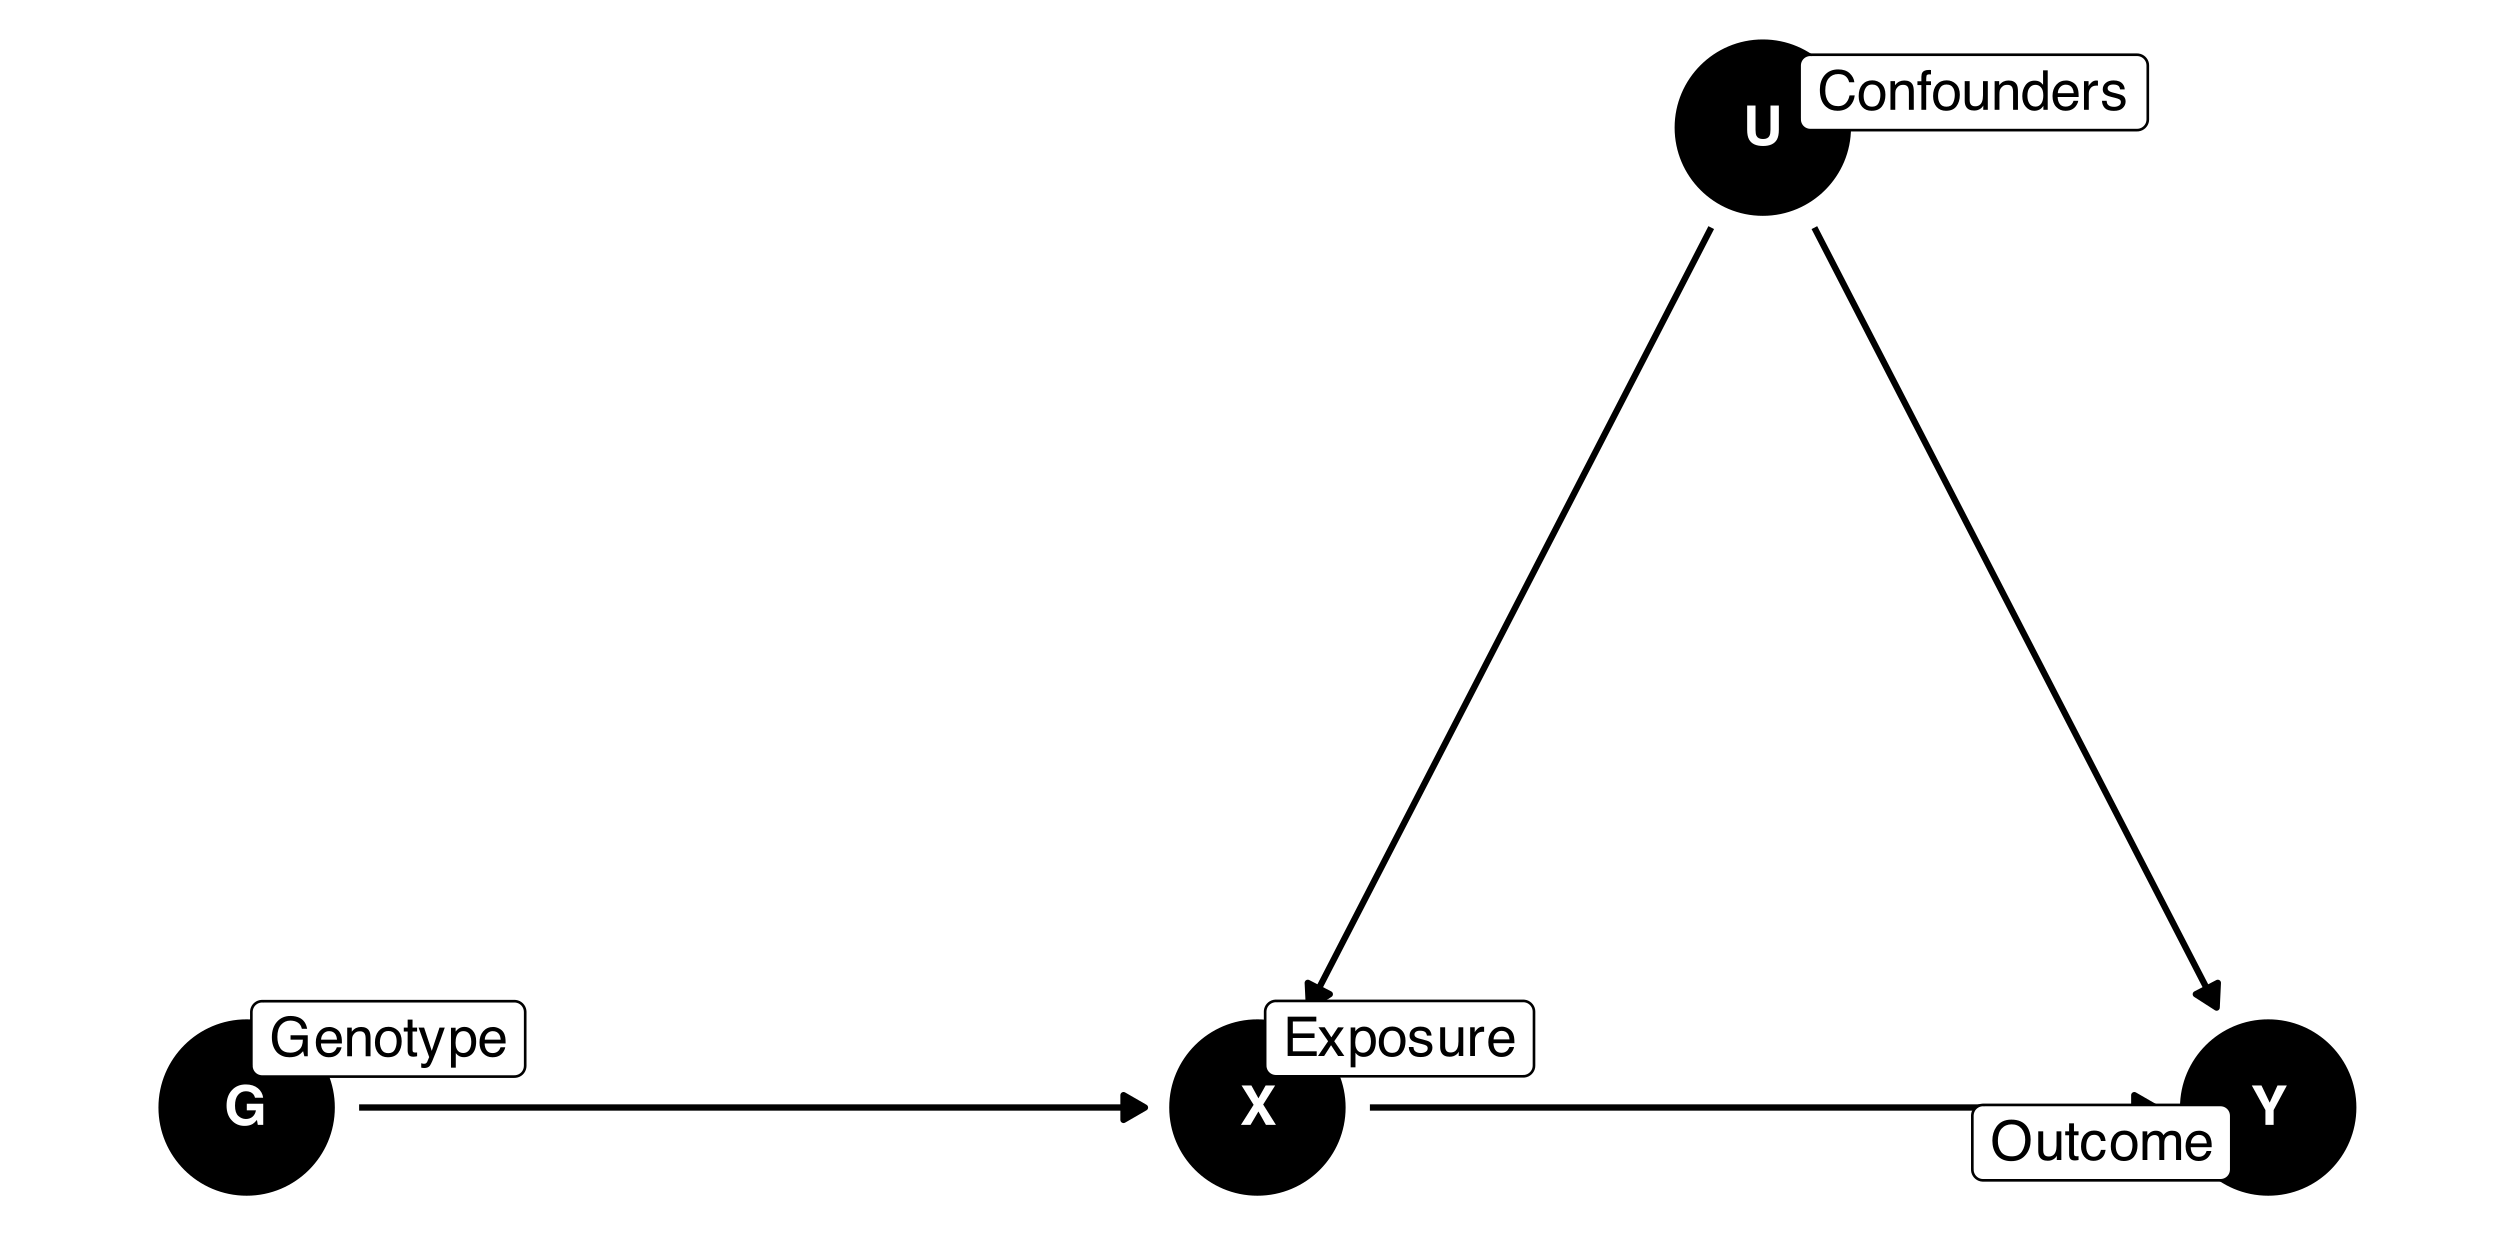
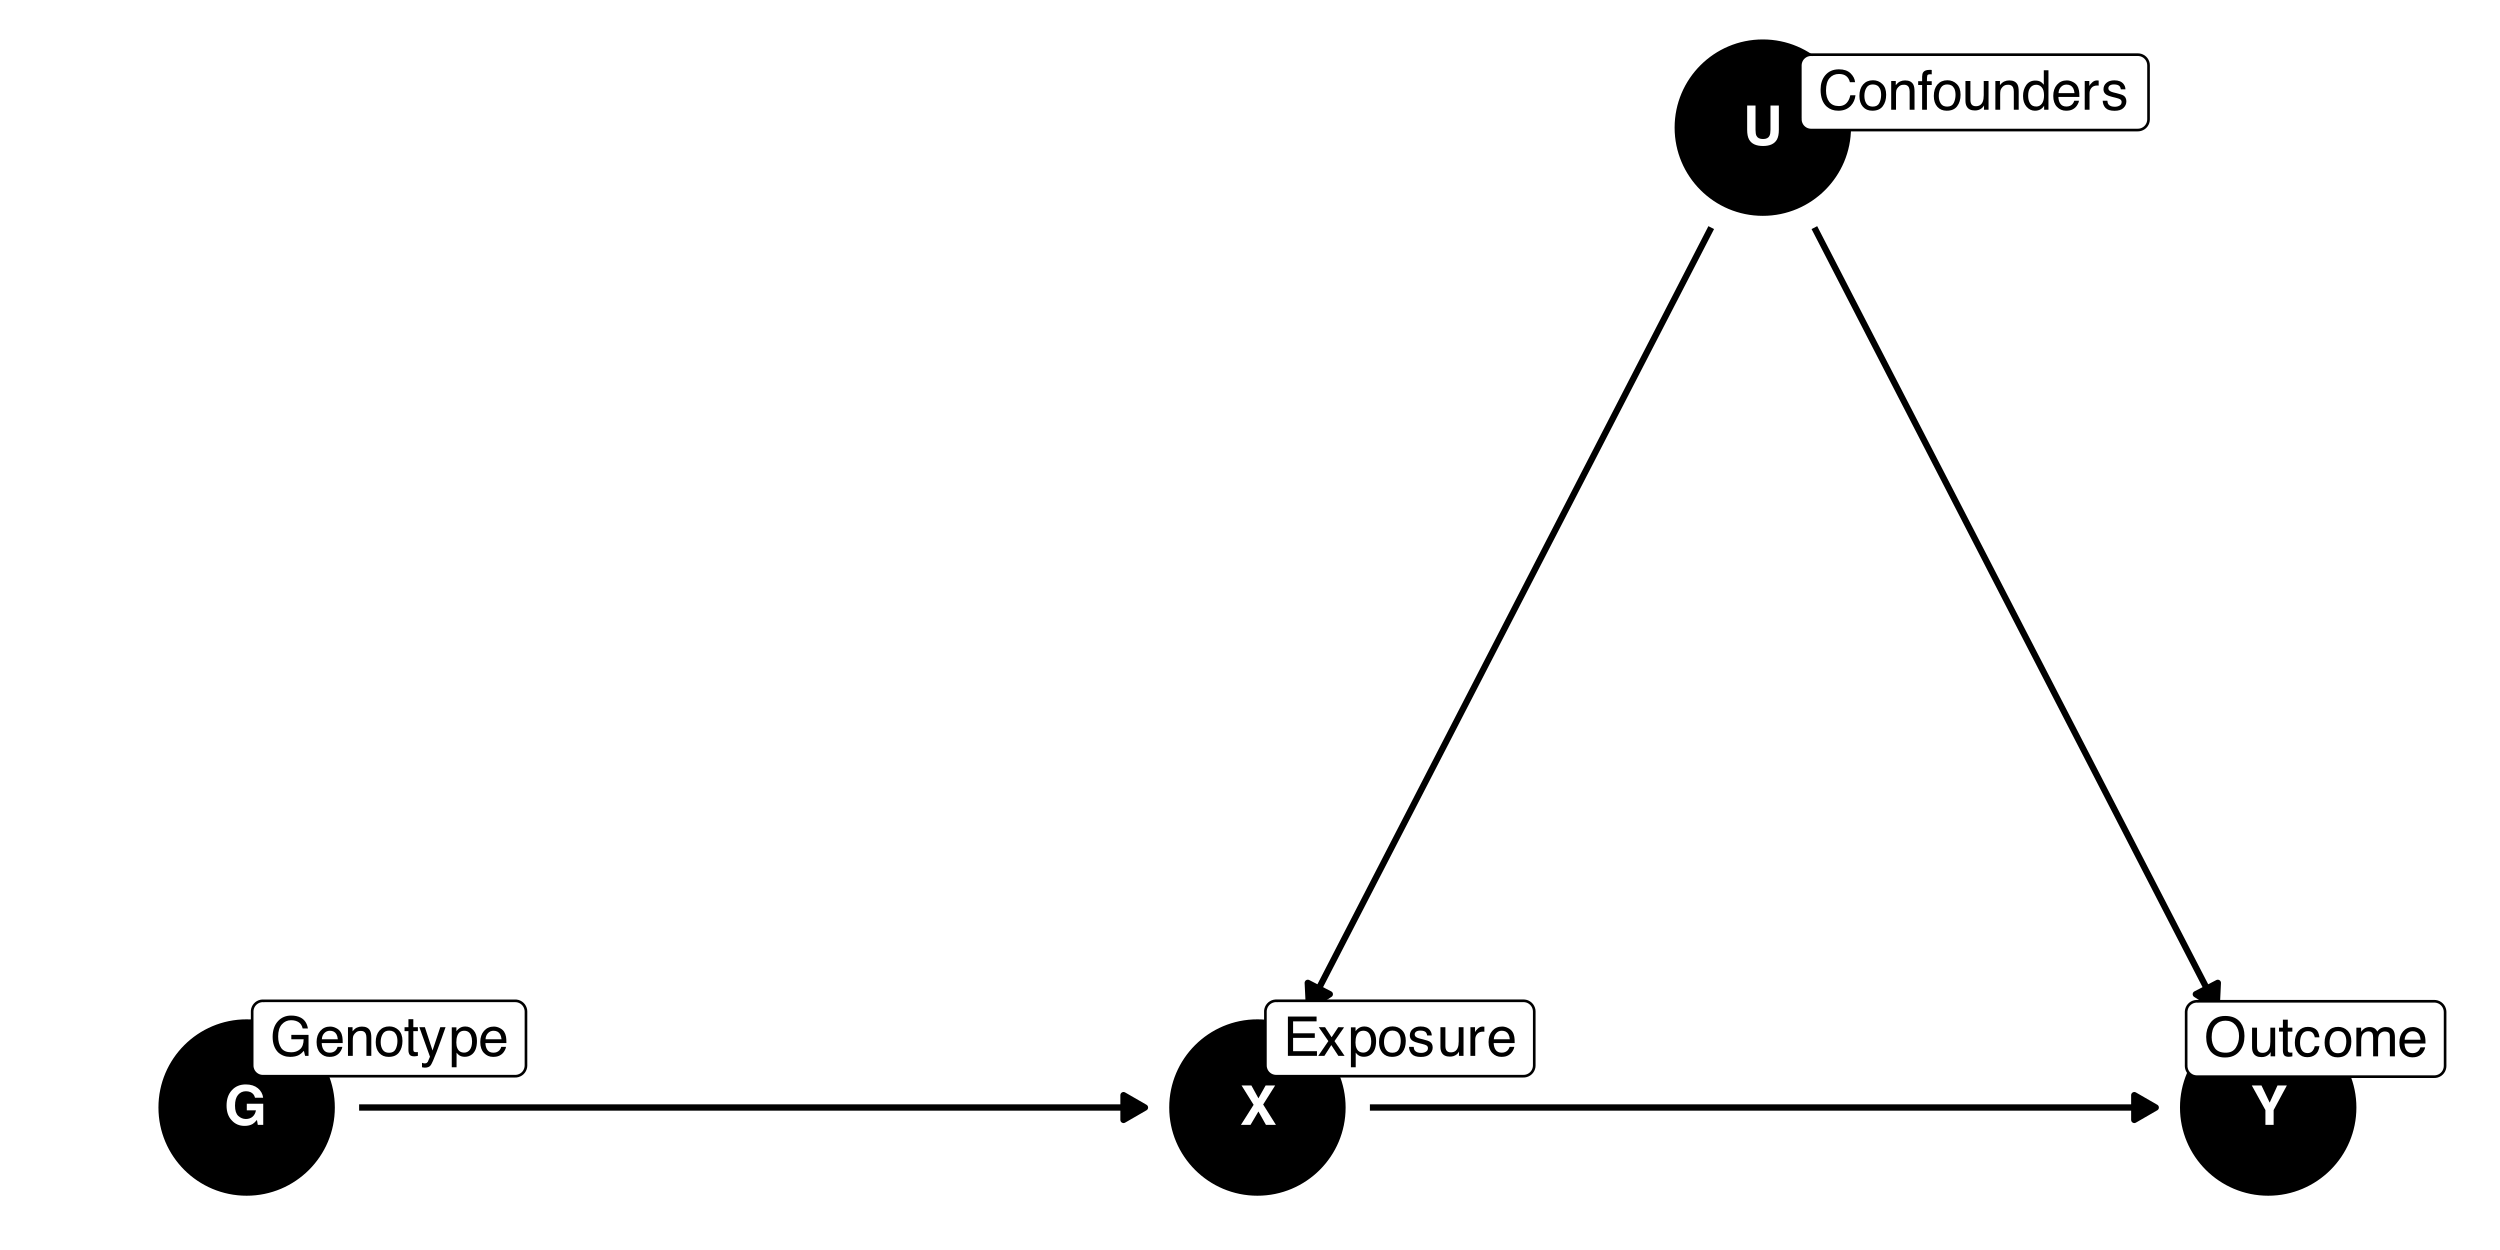
<svg xmlns="http://www.w3.org/2000/svg" xmlns:xlink="http://www.w3.org/1999/xlink" width="504" height="252" viewBox="0 0 504 252">
  <defs>
    <g>
      <g id="glyph-0-0">
        <path d="M 0.828 -7.953 L 7.234 -7.953 L 7.234 0 L 0.828 0 Z M 6.234 -1 L 6.234 -6.953 L 1.828 -6.953 L 1.828 -1 Z M 6.234 -1 " />
      </g>
      <g id="glyph-0-1">
        <path d="M 5.719 -0.188 C 5.281 0.07 4.738 0.203 4.094 0.203 C 3.039 0.203 2.18 -0.16 1.516 -0.891 C 0.805 -1.617 0.453 -2.617 0.453 -3.891 C 0.453 -5.18 0.805 -6.211 1.516 -6.984 C 2.223 -7.766 3.16 -8.156 4.328 -8.156 C 5.336 -8.156 6.148 -7.898 6.766 -7.391 C 7.379 -6.879 7.734 -6.238 7.828 -5.469 L 6.188 -5.469 C 6.062 -6.008 5.754 -6.391 5.266 -6.609 C 4.992 -6.723 4.691 -6.781 4.359 -6.781 C 3.711 -6.781 3.18 -6.535 2.766 -6.047 C 2.359 -5.566 2.156 -4.844 2.156 -3.875 C 2.156 -2.895 2.379 -2.203 2.828 -1.797 C 3.273 -1.391 3.781 -1.188 4.344 -1.188 C 4.906 -1.188 5.363 -1.348 5.719 -1.672 C 6.07 -1.992 6.289 -2.414 6.375 -2.938 L 4.531 -2.938 L 4.531 -4.266 L 7.844 -4.266 L 7.844 0 L 6.75 0 L 6.578 -1 C 6.254 -0.613 5.969 -0.344 5.719 -0.188 Z M 5.719 -0.188 " />
      </g>
      <g id="glyph-0-2">
        <path d="M 5.547 -3.062 L 5.547 -7.953 L 7.234 -7.953 L 7.234 -3.062 C 7.234 -2.219 7.102 -1.562 6.844 -1.094 C 6.352 -0.227 5.422 0.203 4.047 0.203 C 2.66 0.203 1.723 -0.227 1.234 -1.094 C 0.973 -1.562 0.844 -2.219 0.844 -3.062 L 0.844 -7.953 L 2.531 -7.953 L 2.531 -3.062 C 2.531 -2.52 2.594 -2.117 2.719 -1.859 C 2.926 -1.422 3.367 -1.203 4.047 -1.203 C 4.711 -1.203 5.145 -1.422 5.344 -1.859 C 5.477 -2.117 5.547 -2.52 5.547 -3.062 Z M 5.547 -3.062 " />
      </g>
      <g id="glyph-0-3">
        <path d="M 7.234 0 L 5.219 0 L 3.703 -2.703 L 2.109 0 L 0.172 0 L 2.734 -4.047 L 0.297 -7.953 L 2.281 -7.953 L 3.703 -5.359 L 5.156 -7.953 L 7.078 -7.953 L 4.656 -4.109 Z M 7.234 0 " />
      </g>
      <g id="glyph-0-4">
        <path d="M 7.266 -7.953 L 4.594 -2.984 L 4.594 0 L 2.938 0 L 2.938 -2.984 L 0.188 -7.953 L 2.141 -7.953 L 3.797 -4.484 L 5.375 -7.953 Z M 7.266 -7.953 " />
      </g>
      <g id="glyph-1-0">
        <path d="M 0.359 0 L 0.359 -7.922 L 6.641 -7.922 L 6.641 0 Z M 5.656 -1 L 5.656 -6.938 L 1.344 -6.938 L 1.344 -1 Z M 5.656 -1 " />
      </g>
      <g id="glyph-1-1">
        <path d="M 4.266 -8.125 C 5.016 -8.125 5.66 -7.984 6.203 -7.703 C 6.984 -7.285 7.461 -6.562 7.641 -5.531 L 6.578 -5.531 C 6.453 -6.102 6.188 -6.52 5.781 -6.781 C 5.375 -7.051 4.859 -7.188 4.234 -7.188 C 3.504 -7.188 2.891 -6.91 2.391 -6.359 C 1.891 -5.805 1.641 -4.988 1.641 -3.906 C 1.641 -2.957 1.844 -2.188 2.25 -1.594 C 2.664 -1.008 3.344 -0.719 4.281 -0.719 C 4.988 -0.719 5.578 -0.922 6.047 -1.328 C 6.523 -1.742 6.77 -2.414 6.781 -3.344 L 4.297 -3.344 L 4.297 -4.234 L 7.766 -4.234 L 7.766 0 L 7.078 0 L 6.828 -1.016 C 6.461 -0.617 6.141 -0.344 5.859 -0.188 C 5.391 0.07 4.789 0.203 4.062 0.203 C 3.125 0.203 2.316 -0.098 1.641 -0.703 C 0.898 -1.461 0.531 -2.508 0.531 -3.844 C 0.531 -5.164 0.891 -6.219 1.609 -7 C 2.297 -7.75 3.18 -8.125 4.266 -8.125 Z M 4.094 -8.141 Z M 4.094 -8.141 " />
      </g>
      <g id="glyph-1-2">
        <path d="M 3.125 -5.906 C 3.531 -5.906 3.926 -5.805 4.312 -5.609 C 4.695 -5.422 4.988 -5.176 5.188 -4.875 C 5.383 -4.582 5.516 -4.238 5.578 -3.844 C 5.629 -3.582 5.656 -3.16 5.656 -2.578 L 1.422 -2.578 C 1.441 -1.992 1.582 -1.523 1.844 -1.172 C 2.102 -0.816 2.504 -0.641 3.047 -0.641 C 3.555 -0.641 3.961 -0.805 4.266 -1.141 C 4.43 -1.328 4.551 -1.551 4.625 -1.812 L 5.578 -1.812 C 5.555 -1.602 5.473 -1.367 5.328 -1.109 C 5.191 -0.848 5.035 -0.633 4.859 -0.469 C 4.555 -0.176 4.191 0.02 3.766 0.125 C 3.523 0.176 3.258 0.203 2.969 0.203 C 2.25 0.203 1.641 -0.055 1.141 -0.578 C 0.641 -1.098 0.391 -1.832 0.391 -2.781 C 0.391 -3.707 0.641 -4.457 1.141 -5.031 C 1.648 -5.613 2.312 -5.906 3.125 -5.906 Z M 4.672 -3.344 C 4.629 -3.77 4.535 -4.109 4.391 -4.359 C 4.117 -4.828 3.676 -5.062 3.062 -5.062 C 2.613 -5.062 2.238 -4.898 1.938 -4.578 C 1.633 -4.254 1.473 -3.844 1.453 -3.344 Z M 3.031 -5.922 Z M 3.031 -5.922 " />
      </g>
      <g id="glyph-1-3">
        <path d="M 0.719 -5.781 L 1.641 -5.781 L 1.641 -4.953 C 1.91 -5.297 2.195 -5.539 2.5 -5.688 C 2.812 -5.832 3.148 -5.906 3.516 -5.906 C 4.336 -5.906 4.895 -5.617 5.188 -5.047 C 5.344 -4.734 5.422 -4.285 5.422 -3.703 L 5.422 0 L 4.438 0 L 4.438 -3.641 C 4.438 -3.992 4.383 -4.281 4.281 -4.5 C 4.102 -4.852 3.789 -5.031 3.344 -5.031 C 3.113 -5.031 2.922 -5.008 2.766 -4.969 C 2.504 -4.883 2.273 -4.723 2.078 -4.484 C 1.91 -4.297 1.801 -4.098 1.75 -3.891 C 1.707 -3.691 1.688 -3.406 1.688 -3.031 L 1.688 0 L 0.719 0 Z M 3 -5.922 Z M 3 -5.922 " />
      </g>
      <g id="glyph-1-4">
        <path d="M 3 -0.625 C 3.645 -0.625 4.086 -0.867 4.328 -1.359 C 4.566 -1.848 4.688 -2.391 4.688 -2.984 C 4.688 -3.523 4.598 -3.961 4.422 -4.297 C 4.148 -4.828 3.68 -5.094 3.016 -5.094 C 2.422 -5.094 1.988 -4.863 1.719 -4.406 C 1.445 -3.957 1.312 -3.414 1.312 -2.781 C 1.312 -2.164 1.445 -1.648 1.719 -1.234 C 1.988 -0.828 2.414 -0.625 3 -0.625 Z M 3.047 -5.938 C 3.785 -5.938 4.41 -5.688 4.922 -5.188 C 5.441 -4.695 5.703 -3.973 5.703 -3.016 C 5.703 -2.078 5.473 -1.305 5.016 -0.703 C 4.566 -0.098 3.863 0.203 2.906 0.203 C 2.113 0.203 1.484 -0.062 1.016 -0.594 C 0.547 -1.133 0.312 -1.859 0.312 -2.766 C 0.312 -3.734 0.555 -4.504 1.047 -5.078 C 1.547 -5.648 2.211 -5.938 3.047 -5.938 Z M 3.016 -5.922 Z M 3.016 -5.922 " />
      </g>
      <g id="glyph-1-5">
        <path d="M 0.906 -7.391 L 1.891 -7.391 L 1.891 -5.781 L 2.812 -5.781 L 2.812 -4.984 L 1.891 -4.984 L 1.891 -1.219 C 1.891 -1.008 1.957 -0.875 2.094 -0.812 C 2.164 -0.77 2.289 -0.75 2.469 -0.75 C 2.52 -0.75 2.57 -0.75 2.625 -0.75 C 2.676 -0.75 2.738 -0.754 2.812 -0.766 L 2.812 0 C 2.695 0.031 2.578 0.051 2.453 0.062 C 2.336 0.082 2.211 0.094 2.078 0.094 C 1.617 0.094 1.305 -0.02 1.141 -0.25 C 0.984 -0.488 0.906 -0.789 0.906 -1.156 L 0.906 -4.984 L 0.125 -4.984 L 0.125 -5.781 L 0.906 -5.781 Z M 0.906 -7.391 " />
      </g>
      <g id="glyph-1-6">
        <path d="M 4.328 -5.781 L 5.391 -5.781 C 5.254 -5.406 4.953 -4.555 4.484 -3.234 C 4.129 -2.242 3.832 -1.438 3.594 -0.812 C 3.031 0.656 2.633 1.551 2.406 1.875 C 2.176 2.207 1.781 2.375 1.219 2.375 C 1.082 2.375 0.977 2.363 0.906 2.344 C 0.832 2.332 0.742 2.316 0.641 2.297 L 0.641 1.406 C 0.805 1.457 0.926 1.488 1 1.5 C 1.07 1.508 1.141 1.516 1.203 1.516 C 1.379 1.516 1.508 1.484 1.594 1.422 C 1.676 1.359 1.75 1.285 1.812 1.203 C 1.832 1.172 1.895 1.02 2 0.75 C 2.113 0.488 2.195 0.297 2.25 0.172 L 0.109 -5.781 L 1.219 -5.781 L 2.766 -1.078 Z M 2.75 -5.922 Z M 2.75 -5.922 " />
      </g>
      <g id="glyph-1-7">
        <path d="M 3.156 -0.656 C 3.602 -0.656 3.977 -0.844 4.281 -1.219 C 4.582 -1.602 4.734 -2.172 4.734 -2.922 C 4.734 -3.379 4.664 -3.773 4.531 -4.109 C 4.281 -4.742 3.82 -5.062 3.156 -5.062 C 2.477 -5.062 2.016 -4.727 1.766 -4.062 C 1.629 -3.695 1.562 -3.238 1.562 -2.688 C 1.562 -2.238 1.629 -1.859 1.766 -1.547 C 2.016 -0.953 2.477 -0.656 3.156 -0.656 Z M 0.641 -5.75 L 1.578 -5.75 L 1.578 -4.984 C 1.773 -5.242 1.988 -5.445 2.219 -5.594 C 2.539 -5.812 2.926 -5.922 3.375 -5.922 C 4.031 -5.922 4.582 -5.664 5.031 -5.156 C 5.488 -4.656 5.719 -3.941 5.719 -3.016 C 5.719 -1.754 5.391 -0.852 4.734 -0.312 C 4.316 0.02 3.832 0.188 3.281 0.188 C 2.844 0.188 2.477 0.094 2.188 -0.094 C 2.008 -0.195 1.816 -0.379 1.609 -0.641 L 1.609 2.297 L 0.641 2.297 Z M 0.641 -5.75 " />
      </g>
      <g id="glyph-1-8">
        <path d="M 4.188 -8.141 C 5.188 -8.141 5.961 -7.875 6.516 -7.344 C 7.066 -6.812 7.375 -6.211 7.438 -5.547 L 6.391 -5.547 C 6.273 -6.055 6.039 -6.457 5.688 -6.75 C 5.332 -7.051 4.832 -7.203 4.188 -7.203 C 3.406 -7.203 2.773 -6.926 2.297 -6.375 C 1.816 -5.832 1.578 -4.992 1.578 -3.859 C 1.578 -2.93 1.789 -2.176 2.219 -1.594 C 2.656 -1.02 3.305 -0.734 4.172 -0.734 C 4.961 -0.734 5.562 -1.039 5.969 -1.656 C 6.195 -1.969 6.363 -2.383 6.469 -2.906 L 7.516 -2.906 C 7.422 -2.07 7.113 -1.375 6.594 -0.812 C 5.957 -0.133 5.109 0.203 4.047 0.203 C 3.117 0.203 2.344 -0.07 1.719 -0.625 C 0.895 -1.363 0.484 -2.504 0.484 -4.047 C 0.484 -5.211 0.789 -6.172 1.406 -6.922 C 2.082 -7.734 3.008 -8.141 4.188 -8.141 Z M 3.969 -8.141 Z M 3.969 -8.141 " />
      </g>
      <g id="glyph-1-9">
        <path d="M 0.953 -6.656 C 0.961 -7.062 1.035 -7.359 1.172 -7.547 C 1.391 -7.867 1.82 -8.031 2.469 -8.031 C 2.531 -8.031 2.594 -8.031 2.656 -8.031 C 2.727 -8.031 2.805 -8.023 2.891 -8.016 L 2.891 -7.125 C 2.785 -7.133 2.707 -7.141 2.656 -7.141 C 2.613 -7.141 2.578 -7.141 2.547 -7.141 C 2.242 -7.141 2.062 -7.062 2 -6.906 C 1.945 -6.758 1.922 -6.375 1.922 -5.75 L 2.891 -5.75 L 2.891 -4.984 L 1.922 -4.984 L 1.922 0 L 0.953 0 L 0.953 -4.984 L 0.156 -4.984 L 0.156 -5.75 L 0.953 -5.75 Z M 0.953 -6.656 " />
      </g>
      <g id="glyph-1-10">
        <path d="M 1.688 -5.781 L 1.688 -1.938 C 1.688 -1.645 1.734 -1.406 1.828 -1.219 C 1.992 -0.875 2.312 -0.703 2.781 -0.703 C 3.457 -0.703 3.922 -1.004 4.172 -1.609 C 4.305 -1.93 4.375 -2.375 4.375 -2.938 L 4.375 -5.781 L 5.344 -5.781 L 5.344 0 L 4.422 0 L 4.438 -0.859 C 4.312 -0.629 4.156 -0.441 3.969 -0.297 C 3.594 0.004 3.141 0.156 2.609 0.156 C 1.785 0.156 1.227 -0.117 0.938 -0.672 C 0.77 -0.961 0.688 -1.352 0.688 -1.844 L 0.688 -5.781 Z M 3.016 -5.922 Z M 3.016 -5.922 " />
      </g>
      <g id="glyph-1-11">
        <path d="M 1.328 -2.828 C 1.328 -2.203 1.457 -1.68 1.719 -1.266 C 1.977 -0.848 2.398 -0.641 2.984 -0.641 C 3.43 -0.641 3.801 -0.832 4.094 -1.219 C 4.383 -1.602 4.531 -2.16 4.531 -2.891 C 4.531 -3.617 4.379 -4.156 4.078 -4.5 C 3.773 -4.852 3.406 -5.031 2.969 -5.031 C 2.477 -5.031 2.082 -4.844 1.781 -4.469 C 1.477 -4.094 1.328 -3.547 1.328 -2.828 Z M 2.781 -5.875 C 3.227 -5.875 3.602 -5.781 3.906 -5.594 C 4.07 -5.488 4.266 -5.301 4.484 -5.031 L 4.484 -7.953 L 5.422 -7.953 L 5.422 0 L 4.547 0 L 4.547 -0.797 C 4.316 -0.441 4.047 -0.188 3.734 -0.031 C 3.43 0.125 3.082 0.203 2.688 0.203 C 2.039 0.203 1.477 -0.066 1 -0.609 C 0.531 -1.148 0.297 -1.867 0.297 -2.766 C 0.297 -3.609 0.508 -4.336 0.938 -4.953 C 1.375 -5.566 1.988 -5.875 2.781 -5.875 Z M 2.781 -5.875 " />
      </g>
      <g id="glyph-1-12">
        <path d="M 0.734 -5.781 L 1.656 -5.781 L 1.656 -4.781 C 1.738 -4.977 1.926 -5.211 2.219 -5.484 C 2.508 -5.766 2.848 -5.906 3.234 -5.906 C 3.254 -5.906 3.285 -5.898 3.328 -5.891 C 3.367 -5.891 3.441 -5.883 3.547 -5.875 L 3.547 -4.859 C 3.492 -4.867 3.441 -4.875 3.391 -4.875 C 3.336 -4.875 3.285 -4.875 3.234 -4.875 C 2.742 -4.875 2.363 -4.719 2.094 -4.406 C 1.832 -4.094 1.703 -3.734 1.703 -3.328 L 1.703 0 L 0.734 0 Z M 0.734 -5.781 " />
      </g>
      <g id="glyph-1-13">
        <path d="M 1.297 -1.812 C 1.316 -1.488 1.395 -1.238 1.531 -1.062 C 1.781 -0.75 2.207 -0.594 2.812 -0.594 C 3.164 -0.594 3.477 -0.672 3.75 -0.828 C 4.031 -0.984 4.172 -1.227 4.172 -1.562 C 4.172 -1.812 4.055 -2 3.828 -2.125 C 3.691 -2.207 3.414 -2.301 3 -2.406 L 2.234 -2.594 C 1.742 -2.719 1.379 -2.852 1.141 -3 C 0.723 -3.258 0.516 -3.625 0.516 -4.094 C 0.516 -4.633 0.711 -5.07 1.109 -5.406 C 1.504 -5.75 2.035 -5.922 2.703 -5.922 C 3.566 -5.922 4.191 -5.664 4.578 -5.156 C 4.816 -4.832 4.938 -4.484 4.938 -4.109 L 4.016 -4.109 C 3.992 -4.328 3.914 -4.531 3.781 -4.719 C 3.562 -4.969 3.176 -5.094 2.625 -5.094 C 2.258 -5.094 1.977 -5.02 1.781 -4.875 C 1.594 -4.738 1.5 -4.555 1.5 -4.328 C 1.5 -4.078 1.625 -3.879 1.875 -3.734 C 2.02 -3.641 2.234 -3.555 2.516 -3.484 L 3.156 -3.328 C 3.852 -3.16 4.32 -3 4.562 -2.844 C 4.938 -2.594 5.125 -2.203 5.125 -1.672 C 5.125 -1.16 4.926 -0.719 4.531 -0.344 C 4.145 0.031 3.551 0.219 2.75 0.219 C 1.895 0.219 1.285 0.023 0.922 -0.359 C 0.566 -0.754 0.379 -1.238 0.359 -1.812 Z M 2.719 -5.922 Z M 2.719 -5.922 " />
      </g>
      <g id="glyph-1-14">
        <path d="M 0.938 -7.922 L 6.719 -7.922 L 6.719 -6.953 L 1.984 -6.953 L 1.984 -4.547 L 6.359 -4.547 L 6.359 -3.625 L 1.984 -3.625 L 1.984 -0.938 L 6.797 -0.938 L 6.797 0 L 0.938 0 Z M 3.875 -7.922 Z M 3.875 -7.922 " />
      </g>
      <g id="glyph-1-15">
        <path d="M 0.156 -5.781 L 1.422 -5.781 L 2.75 -3.75 L 4.094 -5.781 L 5.266 -5.75 L 3.328 -2.969 L 5.359 0 L 4.109 0 L 2.688 -2.172 L 1.297 0 L 0.062 0 L 2.094 -2.969 Z M 0.156 -5.781 " />
      </g>
      <g id="glyph-1-16">
        <path d="M 4.266 -8.141 C 5.66 -8.141 6.695 -7.691 7.375 -6.797 C 7.895 -6.086 8.156 -5.188 8.156 -4.094 C 8.156 -2.914 7.852 -1.938 7.25 -1.156 C 6.551 -0.227 5.547 0.234 4.234 0.234 C 3.016 0.234 2.055 -0.164 1.359 -0.969 C 0.742 -1.75 0.438 -2.734 0.438 -3.922 C 0.438 -4.992 0.703 -5.91 1.234 -6.672 C 1.91 -7.648 2.922 -8.141 4.266 -8.141 Z M 4.375 -0.734 C 5.312 -0.734 5.992 -1.07 6.422 -1.75 C 6.848 -2.426 7.062 -3.203 7.062 -4.078 C 7.062 -5.016 6.816 -5.766 6.328 -6.328 C 5.836 -6.898 5.172 -7.188 4.328 -7.188 C 3.504 -7.188 2.832 -6.906 2.312 -6.344 C 1.801 -5.781 1.547 -4.945 1.547 -3.844 C 1.547 -2.969 1.766 -2.227 2.203 -1.625 C 2.648 -1.031 3.375 -0.734 4.375 -0.734 Z M 4.297 -8.141 Z M 4.297 -8.141 " />
      </g>
      <g id="glyph-1-17">
        <path d="M 2.938 -5.938 C 3.594 -5.938 4.125 -5.781 4.531 -5.469 C 4.938 -5.156 5.18 -4.609 5.266 -3.828 L 4.328 -3.828 C 4.266 -4.191 4.129 -4.488 3.922 -4.719 C 3.723 -4.957 3.395 -5.078 2.938 -5.078 C 2.32 -5.078 1.879 -4.773 1.609 -4.172 C 1.441 -3.773 1.359 -3.289 1.359 -2.719 C 1.359 -2.133 1.477 -1.645 1.719 -1.25 C 1.969 -0.852 2.352 -0.656 2.875 -0.656 C 3.281 -0.656 3.598 -0.781 3.828 -1.031 C 4.066 -1.281 4.234 -1.617 4.328 -2.047 L 5.266 -2.047 C 5.16 -1.273 4.891 -0.711 4.453 -0.359 C 4.023 -0.004 3.473 0.172 2.797 0.172 C 2.047 0.172 1.441 -0.102 0.984 -0.656 C 0.535 -1.207 0.312 -1.898 0.312 -2.734 C 0.312 -3.742 0.555 -4.531 1.047 -5.094 C 1.547 -5.656 2.176 -5.938 2.938 -5.938 Z M 2.781 -5.922 Z M 2.781 -5.922 " />
      </g>
      <g id="glyph-1-18">
        <path d="M 0.719 -5.781 L 1.672 -5.781 L 1.672 -4.953 C 1.898 -5.242 2.109 -5.453 2.297 -5.578 C 2.617 -5.797 2.984 -5.906 3.391 -5.906 C 3.848 -5.906 4.219 -5.789 4.5 -5.562 C 4.656 -5.438 4.801 -5.25 4.938 -5 C 5.145 -5.301 5.395 -5.523 5.688 -5.672 C 5.977 -5.828 6.305 -5.906 6.672 -5.906 C 7.453 -5.906 7.984 -5.625 8.266 -5.062 C 8.41 -4.758 8.484 -4.352 8.484 -3.844 L 8.484 0 L 7.469 0 L 7.469 -4.016 C 7.469 -4.398 7.375 -4.66 7.188 -4.797 C 7 -4.941 6.766 -5.016 6.484 -5.016 C 6.098 -5.016 5.77 -4.883 5.5 -4.625 C 5.227 -4.375 5.094 -3.953 5.094 -3.359 L 5.094 0 L 4.094 0 L 4.094 -3.766 C 4.094 -4.16 4.047 -4.445 3.953 -4.625 C 3.805 -4.895 3.535 -5.031 3.141 -5.031 C 2.766 -5.031 2.426 -4.891 2.125 -4.609 C 1.832 -4.328 1.688 -3.812 1.688 -3.062 L 1.688 0 L 0.719 0 Z M 0.719 -5.781 " />
      </g>
    </g>
  </defs>
  <rect x="-50.4" y="-25.2" width="604.8" height="302.4" fill="rgb(100%, 100%, 100%)" fill-opacity="1" />
  <path fill="none" stroke-width="1.28" stroke-linecap="butt" stroke-linejoin="round" stroke="rgb(0%, 0%, 0%)" stroke-opacity="1" stroke-miterlimit="1" d="M 72.398 223.277 L 230.816 223.277 " />
  <path fill-rule="nonzero" fill="rgb(0%, 0%, 0%)" fill-opacity="1" stroke-width="1.28" stroke-linecap="butt" stroke-linejoin="round" stroke="rgb(0%, 0%, 0%)" stroke-opacity="1" stroke-miterlimit="1" d="M 226.504 225.77 L 230.816 223.277 L 226.504 220.789 Z M 226.504 225.77 " />
  <path fill="none" stroke-width="1.28" stroke-linecap="butt" stroke-linejoin="round" stroke="rgb(0%, 0%, 0%)" stroke-opacity="1" stroke-miterlimit="1" d="M 344.984 45.887 L 344.059 47.684 L 343.031 49.676 L 342.004 51.672 L 340.973 53.668 L 339.945 55.664 L 338.914 57.66 L 337.887 59.656 L 336.855 61.648 L 335.828 63.645 L 334.797 65.641 L 333.77 67.637 L 332.738 69.633 L 331.711 71.625 L 330.68 73.621 L 329.652 75.617 L 328.621 77.613 L 326.566 81.605 L 325.535 83.598 L 324.508 85.594 L 323.477 87.59 L 322.449 89.586 L 321.418 91.582 L 320.391 93.578 L 319.359 95.57 L 318.332 97.566 L 317.301 99.562 L 316.273 101.559 L 315.242 103.555 L 314.215 105.551 L 313.188 107.543 L 312.156 109.539 L 311.129 111.535 L 310.098 113.531 L 309.07 115.527 L 308.039 117.523 L 307.012 119.516 L 305.98 121.512 L 304.953 123.508 L 303.922 125.504 L 302.895 127.5 L 301.863 129.496 L 300.836 131.488 L 299.805 133.484 L 297.75 137.477 L 296.719 139.473 L 295.691 141.465 L 294.66 143.461 L 293.633 145.457 L 292.602 147.453 L 291.574 149.449 L 290.543 151.445 L 289.516 153.438 L 288.484 155.434 L 287.457 157.43 L 286.426 159.426 L 284.371 163.418 L 283.34 165.41 L 282.312 167.406 L 281.281 169.402 L 280.254 171.398 L 279.223 173.395 L 278.195 175.391 L 277.164 177.383 L 276.137 179.379 L 275.105 181.375 L 274.078 183.371 L 273.047 185.367 L 272.02 187.363 L 270.988 189.355 L 268.934 193.348 L 267.902 195.344 L 266.875 197.34 L 265.844 199.332 L 264.816 201.328 L 263.891 203.125 " />
  <path fill-rule="nonzero" fill="rgb(0%, 0%, 0%)" fill-opacity="1" stroke-width="1.28" stroke-linecap="butt" stroke-linejoin="round" stroke="rgb(0%, 0%, 0%)" stroke-opacity="1" stroke-miterlimit="1" d="M 263.652 198.148 L 263.891 203.125 L 268.082 200.434 Z M 263.652 198.148 " />
  <path fill="none" stroke-width="1.28" stroke-linecap="butt" stroke-linejoin="round" stroke="rgb(0%, 0%, 0%)" stroke-opacity="1" stroke-miterlimit="1" d="M 365.777 45.887 L 366.703 47.684 L 367.73 49.676 L 368.762 51.672 L 369.789 53.668 L 370.82 55.664 L 372.875 59.656 L 373.906 61.648 L 374.934 63.645 L 375.965 65.641 L 376.992 67.637 L 378.023 69.633 L 379.051 71.625 L 380.082 73.621 L 381.109 75.617 L 382.141 77.613 L 383.168 79.609 L 384.199 81.605 L 385.227 83.598 L 386.254 85.594 L 387.285 87.59 L 388.312 89.586 L 389.344 91.582 L 390.371 93.578 L 391.402 95.57 L 392.43 97.566 L 393.461 99.562 L 394.488 101.559 L 395.52 103.555 L 396.547 105.551 L 397.578 107.543 L 398.605 109.539 L 399.637 111.535 L 401.691 115.527 L 402.723 117.523 L 403.75 119.516 L 404.781 121.512 L 405.809 123.508 L 406.84 125.504 L 407.867 127.5 L 408.898 129.496 L 409.926 131.488 L 410.957 133.484 L 411.984 135.48 L 413.016 137.477 L 414.043 139.473 L 415.07 141.465 L 416.102 143.461 L 417.129 145.457 L 418.16 147.453 L 419.188 149.449 L 420.219 151.445 L 421.246 153.438 L 422.277 155.434 L 423.305 157.43 L 424.336 159.426 L 425.363 161.422 L 426.395 163.418 L 427.422 165.41 L 428.453 167.406 L 430.508 171.398 L 431.539 173.395 L 432.566 175.391 L 433.598 177.383 L 434.625 179.379 L 435.656 181.375 L 436.684 183.371 L 437.715 185.367 L 438.742 187.363 L 439.773 189.355 L 440.801 191.352 L 441.832 193.348 L 442.859 195.344 L 443.891 197.34 L 444.918 199.332 L 445.945 201.328 L 446.871 203.125 " />
  <path fill-rule="nonzero" fill="rgb(0%, 0%, 0%)" fill-opacity="1" stroke-width="1.28" stroke-linecap="butt" stroke-linejoin="round" stroke="rgb(0%, 0%, 0%)" stroke-opacity="1" stroke-miterlimit="1" d="M 442.684 200.434 L 446.871 203.125 L 447.109 198.148 Z M 442.684 200.434 " />
  <path fill="none" stroke-width="1.28" stroke-linecap="butt" stroke-linejoin="round" stroke="rgb(0%, 0%, 0%)" stroke-opacity="1" stroke-miterlimit="1" d="M 276.172 223.277 L 434.59 223.277 " />
  <path fill-rule="nonzero" fill="rgb(0%, 0%, 0%)" fill-opacity="1" stroke-width="1.28" stroke-linecap="butt" stroke-linejoin="round" stroke="rgb(0%, 0%, 0%)" stroke-opacity="1" stroke-miterlimit="1" d="M 430.277 225.77 L 434.59 223.277 L 430.277 220.789 Z M 430.277 225.77 " />
  <path fill-rule="nonzero" fill="rgb(0%, 0%, 0%)" fill-opacity="1" stroke-width="0.709" stroke-linecap="round" stroke-linejoin="round" stroke="rgb(0%, 0%, 0%)" stroke-opacity="1" stroke-miterlimit="10" d="M 67.148 223.277 C 67.148 232.902 59.344 240.703 49.723 240.703 C 40.098 240.703 32.297 232.902 32.297 223.277 C 32.297 213.656 40.098 205.852 49.723 205.852 C 59.344 205.852 67.148 213.656 67.148 223.277 " />
  <path fill-rule="nonzero" fill="rgb(0%, 0%, 0%)" fill-opacity="1" stroke-width="0.709" stroke-linecap="round" stroke-linejoin="round" stroke="rgb(0%, 0%, 0%)" stroke-opacity="1" stroke-miterlimit="10" d="M 372.809 25.73 C 372.809 35.355 365.004 43.16 355.383 43.16 C 345.758 43.16 337.957 35.355 337.957 25.73 C 337.957 16.109 345.758 8.305 355.383 8.305 C 365.004 8.305 372.809 16.109 372.809 25.73 " />
  <path fill-rule="nonzero" fill="rgb(0%, 0%, 0%)" fill-opacity="1" stroke-width="0.709" stroke-linecap="round" stroke-linejoin="round" stroke="rgb(0%, 0%, 0%)" stroke-opacity="1" stroke-miterlimit="10" d="M 270.922 223.277 C 270.922 232.902 263.117 240.703 253.496 240.703 C 243.871 240.703 236.07 232.902 236.07 223.277 C 236.07 213.656 243.871 205.852 253.496 205.852 C 263.117 205.852 270.922 213.656 270.922 223.277 " />
  <path fill-rule="nonzero" fill="rgb(0%, 0%, 0%)" fill-opacity="1" stroke-width="0.709" stroke-linecap="round" stroke-linejoin="round" stroke="rgb(0%, 0%, 0%)" stroke-opacity="1" stroke-miterlimit="10" d="M 474.695 223.277 C 474.695 232.902 466.891 240.703 457.27 240.703 C 447.645 240.703 439.84 232.902 439.84 223.277 C 439.84 213.656 447.645 205.852 457.27 205.852 C 466.891 205.852 474.695 213.656 474.695 223.277 " />
  <g fill="rgb(100%, 100%, 100%)" fill-opacity="1">
    <use xlink:href="#glyph-0-1" x="45.223" y="226.777" />
  </g>
  <g fill="rgb(100%, 100%, 100%)" fill-opacity="1">
    <use xlink:href="#glyph-0-2" x="351.383" y="29.23" />
  </g>
  <g fill="rgb(100%, 100%, 100%)" fill-opacity="1">
    <use xlink:href="#glyph-0-3" x="249.996" y="226.777" />
  </g>
  <g fill="rgb(100%, 100%, 100%)" fill-opacity="1">
    <use xlink:href="#glyph-0-4" x="453.77" y="226.777" />
  </g>
-   <path fill-rule="nonzero" fill="rgb(100%, 100%, 100%)" fill-opacity="1" stroke-width="0.533" stroke-linecap="round" stroke-linejoin="round" stroke="rgb(0%, 0%, 0%)" stroke-opacity="1" stroke-miterlimit="10" d="M 52.836 217.039 L 103.719 217.039 L 103.629 217.039 L 103.977 217.023 L 104.316 216.953 L 104.645 216.832 L 104.945 216.656 L 105.215 216.438 L 105.445 216.18 L 105.629 215.883 L 105.766 215.562 L 105.848 215.227 L 105.879 214.879 L 105.879 204 L 105.848 203.652 L 105.766 203.316 L 105.629 202.996 L 105.445 202.703 L 105.215 202.441 L 104.945 202.223 L 104.645 202.047 L 104.316 201.926 L 103.977 201.855 L 103.719 201.84 L 52.836 201.84 L 53.098 201.855 L 52.75 201.844 L 52.406 201.883 L 52.07 201.98 L 51.758 202.129 L 51.473 202.328 L 51.219 202.566 L 51.012 202.844 L 50.852 203.152 L 50.738 203.484 L 50.684 203.828 L 50.676 204 L 50.676 214.879 L 50.684 214.707 L 50.684 215.055 L 50.738 215.398 L 50.852 215.727 L 51.012 216.035 L 51.219 216.312 L 51.473 216.555 L 51.758 216.75 L 52.07 216.898 L 52.406 216.996 L 52.75 217.039 Z M 52.836 217.039 " />
+   <path fill-rule="nonzero" fill="rgb(100%, 100%, 100%)" fill-opacity="1" stroke-width="0.533" stroke-linecap="round" stroke-linejoin="round" stroke="rgb(0%, 0%, 0%)" stroke-opacity="1" stroke-miterlimit="10" d="M 52.992 216.965 L 103.875 216.965 L 103.789 216.961 L 104.133 216.949 L 104.477 216.879 L 104.801 216.754 L 105.102 216.582 L 105.371 216.363 L 105.602 216.102 L 105.785 215.809 L 105.922 215.488 L 106.008 215.152 L 106.035 214.805 L 106.035 203.926 L 106.008 203.578 L 105.922 203.242 L 105.785 202.922 L 105.602 202.625 L 105.371 202.367 L 105.102 202.148 L 104.801 201.973 L 104.477 201.848 L 104.133 201.781 L 103.875 201.766 L 52.992 201.766 L 53.254 201.781 L 52.906 201.766 L 52.562 201.809 L 52.227 201.906 L 51.914 202.055 L 51.629 202.25 L 51.379 202.492 L 51.168 202.77 L 51.008 203.078 L 50.898 203.406 L 50.84 203.75 L 50.836 203.926 L 50.836 214.805 L 50.84 214.629 L 50.84 214.977 L 50.898 215.32 L 51.008 215.652 L 51.168 215.957 L 51.379 216.238 L 51.629 216.477 L 51.914 216.676 L 52.227 216.824 L 52.562 216.922 L 52.906 216.961 Z M 52.992 216.965 " />
  <g fill="rgb(0%, 0%, 0%)" fill-opacity="1">
-     <use xlink:href="#glyph-1-1" x="54.277" y="212.941" />
-     <use xlink:href="#glyph-1-2" x="63.277" y="212.941" />
-     <use xlink:href="#glyph-1-3" x="69.277" y="212.941" />
-     <use xlink:href="#glyph-1-4" x="75.277" y="212.941" />
-     <use xlink:href="#glyph-1-5" x="81.277" y="212.941" />
-     <use xlink:href="#glyph-1-6" x="84.277" y="212.941" />
-     <use xlink:href="#glyph-1-7" x="90.277" y="212.941" />
-     <use xlink:href="#glyph-1-2" x="96.277" y="212.941" />
+     <use xlink:href="#glyph-1-1" x="54.434" y="212.863" />
+     <use xlink:href="#glyph-1-2" x="63.434" y="212.863" />
+     <use xlink:href="#glyph-1-3" x="69.434" y="212.863" />
+     <use xlink:href="#glyph-1-4" x="75.434" y="212.863" />
+     <use xlink:href="#glyph-1-5" x="81.434" y="212.863" />
+     <use xlink:href="#glyph-1-6" x="84.434" y="212.863" />
+     <use xlink:href="#glyph-1-7" x="90.434" y="212.863" />
+     <use xlink:href="#glyph-1-2" x="96.434" y="212.863" />
  </g>
-   <path fill-rule="nonzero" fill="rgb(100%, 100%, 100%)" fill-opacity="1" stroke-width="0.533" stroke-linecap="round" stroke-linejoin="round" stroke="rgb(0%, 0%, 0%)" stroke-opacity="1" stroke-miterlimit="10" d="M 364.957 26.234 L 430.836 26.234 L 430.75 26.234 L 431.098 26.219 L 431.438 26.148 L 431.762 26.027 L 432.062 25.852 L 432.332 25.633 L 432.562 25.371 L 432.75 25.078 L 432.887 24.758 L 432.969 24.422 L 432.996 24.074 L 432.996 13.195 L 432.969 12.848 L 432.887 12.512 L 432.75 12.191 L 432.562 11.898 L 432.332 11.637 L 432.062 11.418 L 431.762 11.242 L 431.438 11.121 L 431.098 11.051 L 430.836 11.035 L 364.957 11.035 L 365.219 11.051 L 364.871 11.035 L 364.523 11.078 L 364.191 11.176 L 363.875 11.324 L 363.59 11.523 L 363.34 11.762 L 363.133 12.039 L 362.969 12.348 L 362.859 12.676 L 362.805 13.02 L 362.797 13.195 L 362.797 24.074 L 362.805 23.902 L 362.805 24.25 L 362.859 24.59 L 362.969 24.922 L 363.133 25.23 L 363.34 25.508 L 363.59 25.746 L 363.875 25.945 L 364.191 26.094 L 364.523 26.191 L 364.871 26.234 Z M 364.957 26.234 " />
+   <path fill-rule="nonzero" fill="rgb(100%, 100%, 100%)" fill-opacity="1" stroke-width="0.533" stroke-linecap="round" stroke-linejoin="round" stroke="rgb(0%, 0%, 0%)" stroke-opacity="1" stroke-miterlimit="10" d="M 365.105 26.219 L 430.988 26.219 L 430.898 26.215 L 431.246 26.203 L 431.586 26.133 L 431.914 26.008 L 432.215 25.836 L 432.484 25.617 L 432.715 25.355 L 432.898 25.062 L 433.035 24.742 L 433.117 24.402 L 433.145 24.059 L 433.145 13.176 L 433.117 12.832 L 433.035 12.492 L 432.898 12.172 L 432.715 11.879 L 432.484 11.621 L 432.215 11.398 L 431.914 11.227 L 431.586 11.102 L 431.246 11.035 L 430.988 11.02 L 365.105 11.02 L 365.367 11.035 L 365.02 11.02 L 364.676 11.062 L 364.34 11.156 L 364.027 11.309 L 363.742 11.504 L 363.488 11.746 L 363.281 12.023 L 363.121 12.332 L 363.008 12.66 L 362.953 13.004 L 362.945 13.176 L 362.945 24.059 L 362.953 23.883 L 362.953 24.23 L 363.008 24.574 L 363.121 24.902 L 363.281 25.211 L 363.488 25.488 L 363.742 25.73 L 364.027 25.93 L 364.34 26.078 L 364.676 26.176 L 365.02 26.215 Z M 365.105 26.219 " />
  <g fill="rgb(0%, 0%, 0%)" fill-opacity="1">
-     <use xlink:href="#glyph-1-8" x="366.398" y="22.133" />
-     <use xlink:href="#glyph-1-4" x="374.398" y="22.133" />
-     <use xlink:href="#glyph-1-3" x="380.398" y="22.133" />
-     <use xlink:href="#glyph-1-9" x="386.398" y="22.133" />
-     <use xlink:href="#glyph-1-4" x="389.398" y="22.133" />
-     <use xlink:href="#glyph-1-10" x="395.398" y="22.133" />
-     <use xlink:href="#glyph-1-3" x="401.398" y="22.133" />
-     <use xlink:href="#glyph-1-11" x="407.398" y="22.133" />
-     <use xlink:href="#glyph-1-2" x="413.398" y="22.133" />
-     <use xlink:href="#glyph-1-12" x="419.398" y="22.133" />
-     <use xlink:href="#glyph-1-13" x="423.398" y="22.133" />
+     <use xlink:href="#glyph-1-8" x="366.547" y="22.117" />
+     <use xlink:href="#glyph-1-4" x="374.547" y="22.117" />
+     <use xlink:href="#glyph-1-3" x="380.547" y="22.117" />
+     <use xlink:href="#glyph-1-9" x="386.547" y="22.117" />
+     <use xlink:href="#glyph-1-4" x="389.547" y="22.117" />
+     <use xlink:href="#glyph-1-10" x="395.547" y="22.117" />
+     <use xlink:href="#glyph-1-3" x="401.547" y="22.117" />
+     <use xlink:href="#glyph-1-11" x="407.547" y="22.117" />
+     <use xlink:href="#glyph-1-2" x="413.547" y="22.117" />
+     <use xlink:href="#glyph-1-12" x="419.547" y="22.117" />
+     <use xlink:href="#glyph-1-13" x="423.547" y="22.117" />
  </g>
-   <path fill-rule="nonzero" fill="rgb(100%, 100%, 100%)" fill-opacity="1" stroke-width="0.533" stroke-linecap="round" stroke-linejoin="round" stroke="rgb(0%, 0%, 0%)" stroke-opacity="1" stroke-miterlimit="10" d="M 257.215 216.984 L 307.094 216.984 L 307.008 216.98 L 307.355 216.969 L 307.695 216.898 L 308.02 216.777 L 308.32 216.602 L 308.59 216.383 L 308.82 216.121 L 309.008 215.828 L 309.145 215.508 L 309.227 215.172 L 309.254 214.824 L 309.254 203.945 L 309.227 203.598 L 309.145 203.262 L 309.008 202.941 L 308.82 202.648 L 308.59 202.387 L 308.32 202.168 L 308.02 201.992 L 307.695 201.871 L 307.355 201.801 L 307.094 201.785 L 257.215 201.785 L 257.473 201.801 L 257.129 201.785 L 256.781 201.828 L 256.449 201.926 L 256.133 202.074 L 255.848 202.27 L 255.598 202.512 L 255.387 202.789 L 255.227 203.098 L 255.117 203.426 L 255.062 203.77 L 255.055 203.945 L 255.055 214.824 L 255.062 214.648 L 255.062 214.996 L 255.117 215.34 L 255.227 215.672 L 255.387 215.98 L 255.598 216.258 L 255.848 216.496 L 256.133 216.695 L 256.449 216.844 L 256.781 216.941 L 257.129 216.98 Z M 257.215 216.984 " />
+   <path fill-rule="nonzero" fill="rgb(100%, 100%, 100%)" fill-opacity="1" stroke-width="0.533" stroke-linecap="round" stroke-linejoin="round" stroke="rgb(0%, 0%, 0%)" stroke-opacity="1" stroke-miterlimit="10" d="M 257.262 216.961 L 307.145 216.961 L 307.059 216.957 L 307.402 216.945 L 307.746 216.875 L 308.07 216.75 L 308.371 216.578 L 308.641 216.359 L 308.871 216.098 L 309.055 215.805 L 309.191 215.484 L 309.277 215.148 L 309.305 214.801 L 309.305 203.922 L 309.277 203.574 L 309.191 203.234 L 309.055 202.918 L 308.871 202.621 L 308.641 202.363 L 308.371 202.145 L 308.07 201.969 L 307.746 201.844 L 307.402 201.777 L 307.145 201.762 L 257.262 201.762 L 257.523 201.777 L 257.176 201.762 L 256.832 201.805 L 256.496 201.902 L 256.184 202.051 L 255.898 202.246 L 255.648 202.488 L 255.438 202.766 L 255.277 203.074 L 255.168 203.402 L 255.109 203.746 L 255.105 203.922 L 255.105 214.801 L 255.109 214.625 L 255.109 214.973 L 255.168 215.316 L 255.277 215.648 L 255.438 215.953 L 255.648 216.234 L 255.898 216.473 L 256.184 216.672 L 256.496 216.82 L 256.832 216.918 L 257.176 216.957 Z M 257.262 216.961 " />
  <g fill="rgb(0%, 0%, 0%)" fill-opacity="1">
-     <use xlink:href="#glyph-1-14" x="258.652" y="212.883" />
-     <use xlink:href="#glyph-1-15" x="265.652" y="212.883" />
-     <use xlink:href="#glyph-1-7" x="271.652" y="212.883" />
-     <use xlink:href="#glyph-1-4" x="277.652" y="212.883" />
-     <use xlink:href="#glyph-1-13" x="283.652" y="212.883" />
-     <use xlink:href="#glyph-1-10" x="289.652" y="212.883" />
-     <use xlink:href="#glyph-1-12" x="295.652" y="212.883" />
-     <use xlink:href="#glyph-1-2" x="299.652" y="212.883" />
+     <use xlink:href="#glyph-1-14" x="258.703" y="212.859" />
+     <use xlink:href="#glyph-1-15" x="265.703" y="212.859" />
+     <use xlink:href="#glyph-1-7" x="271.703" y="212.859" />
+     <use xlink:href="#glyph-1-4" x="277.703" y="212.859" />
+     <use xlink:href="#glyph-1-13" x="283.703" y="212.859" />
+     <use xlink:href="#glyph-1-10" x="289.703" y="212.859" />
+     <use xlink:href="#glyph-1-12" x="295.703" y="212.859" />
+     <use xlink:href="#glyph-1-2" x="299.703" y="212.859" />
  </g>
-   <path fill-rule="nonzero" fill="rgb(100%, 100%, 100%)" fill-opacity="1" stroke-width="0.533" stroke-linecap="round" stroke-linejoin="round" stroke="rgb(0%, 0%, 0%)" stroke-opacity="1" stroke-miterlimit="10" d="M 399.781 237.957 L 447.664 237.957 L 447.574 237.953 L 447.922 237.941 L 448.262 237.871 L 448.59 237.746 L 448.891 237.574 L 449.16 237.355 L 449.391 237.094 L 449.574 236.801 L 449.711 236.48 L 449.793 236.141 L 449.824 235.797 L 449.824 224.914 L 449.793 224.57 L 449.711 224.23 L 449.574 223.91 L 449.391 223.617 L 449.16 223.359 L 448.891 223.137 L 448.59 222.965 L 448.262 222.84 L 447.922 222.773 L 447.664 222.754 L 399.781 222.754 L 400.043 222.773 L 399.695 222.758 L 399.352 222.801 L 399.016 222.895 L 398.703 223.047 L 398.418 223.242 L 398.164 223.484 L 397.957 223.762 L 397.797 224.07 L 397.684 224.398 L 397.629 224.742 L 397.621 224.914 L 397.621 235.797 L 397.629 235.621 L 397.629 235.969 L 397.684 236.312 L 397.797 236.641 L 397.957 236.949 L 398.164 237.227 L 398.418 237.469 L 398.703 237.668 L 399.016 237.816 L 399.352 237.914 L 399.695 237.953 Z M 399.781 237.957 " />
+   <path fill-rule="nonzero" fill="rgb(100%, 100%, 100%)" fill-opacity="1" stroke-width="0.533" stroke-linecap="round" stroke-linejoin="round" stroke="rgb(0%, 0%, 0%)" stroke-opacity="1" stroke-miterlimit="10" d="M 442.887 217.059 L 490.77 217.059 L 490.68 217.055 L 491.027 217.043 L 491.371 216.973 L 491.695 216.848 L 491.996 216.676 L 492.266 216.453 L 492.496 216.195 L 492.68 215.902 L 492.816 215.582 L 492.902 215.242 L 492.93 214.898 L 492.93 204.016 L 492.902 203.672 L 492.816 203.332 L 492.68 203.012 L 492.496 202.719 L 492.266 202.461 L 491.996 202.238 L 491.695 202.066 L 491.371 201.941 L 491.027 201.871 L 490.77 201.855 L 442.887 201.855 L 443.148 201.871 L 442.801 201.859 L 442.457 201.902 L 442.121 201.996 L 441.809 202.145 L 441.523 202.344 L 441.273 202.586 L 441.062 202.863 L 440.902 203.172 L 440.793 203.5 L 440.734 203.844 L 440.727 204.016 L 440.727 214.898 L 440.734 214.723 L 440.734 215.07 L 440.793 215.414 L 440.902 215.742 L 441.062 216.051 L 441.273 216.328 L 441.523 216.57 L 441.809 216.77 L 442.121 216.918 L 442.457 217.012 L 442.801 217.055 Z M 442.887 217.059 " />
  <g fill="rgb(0%, 0%, 0%)" fill-opacity="1">
-     <use xlink:href="#glyph-1-16" x="401.223" y="233.855" />
-     <use xlink:href="#glyph-1-10" x="410.223" y="233.855" />
-     <use xlink:href="#glyph-1-5" x="416.223" y="233.855" />
-     <use xlink:href="#glyph-1-17" x="419.223" y="233.855" />
-     <use xlink:href="#glyph-1-4" x="425.223" y="233.855" />
-     <use xlink:href="#glyph-1-18" x="431.223" y="233.855" />
-     <use xlink:href="#glyph-1-2" x="440.223" y="233.855" />
+     <use xlink:href="#glyph-1-16" x="444.328" y="212.957" />
+     <use xlink:href="#glyph-1-10" x="453.328" y="212.957" />
+     <use xlink:href="#glyph-1-5" x="459.328" y="212.957" />
+     <use xlink:href="#glyph-1-17" x="462.328" y="212.957" />
+     <use xlink:href="#glyph-1-4" x="468.328" y="212.957" />
+     <use xlink:href="#glyph-1-18" x="474.328" y="212.957" />
+     <use xlink:href="#glyph-1-2" x="483.328" y="212.957" />
  </g>
</svg>
